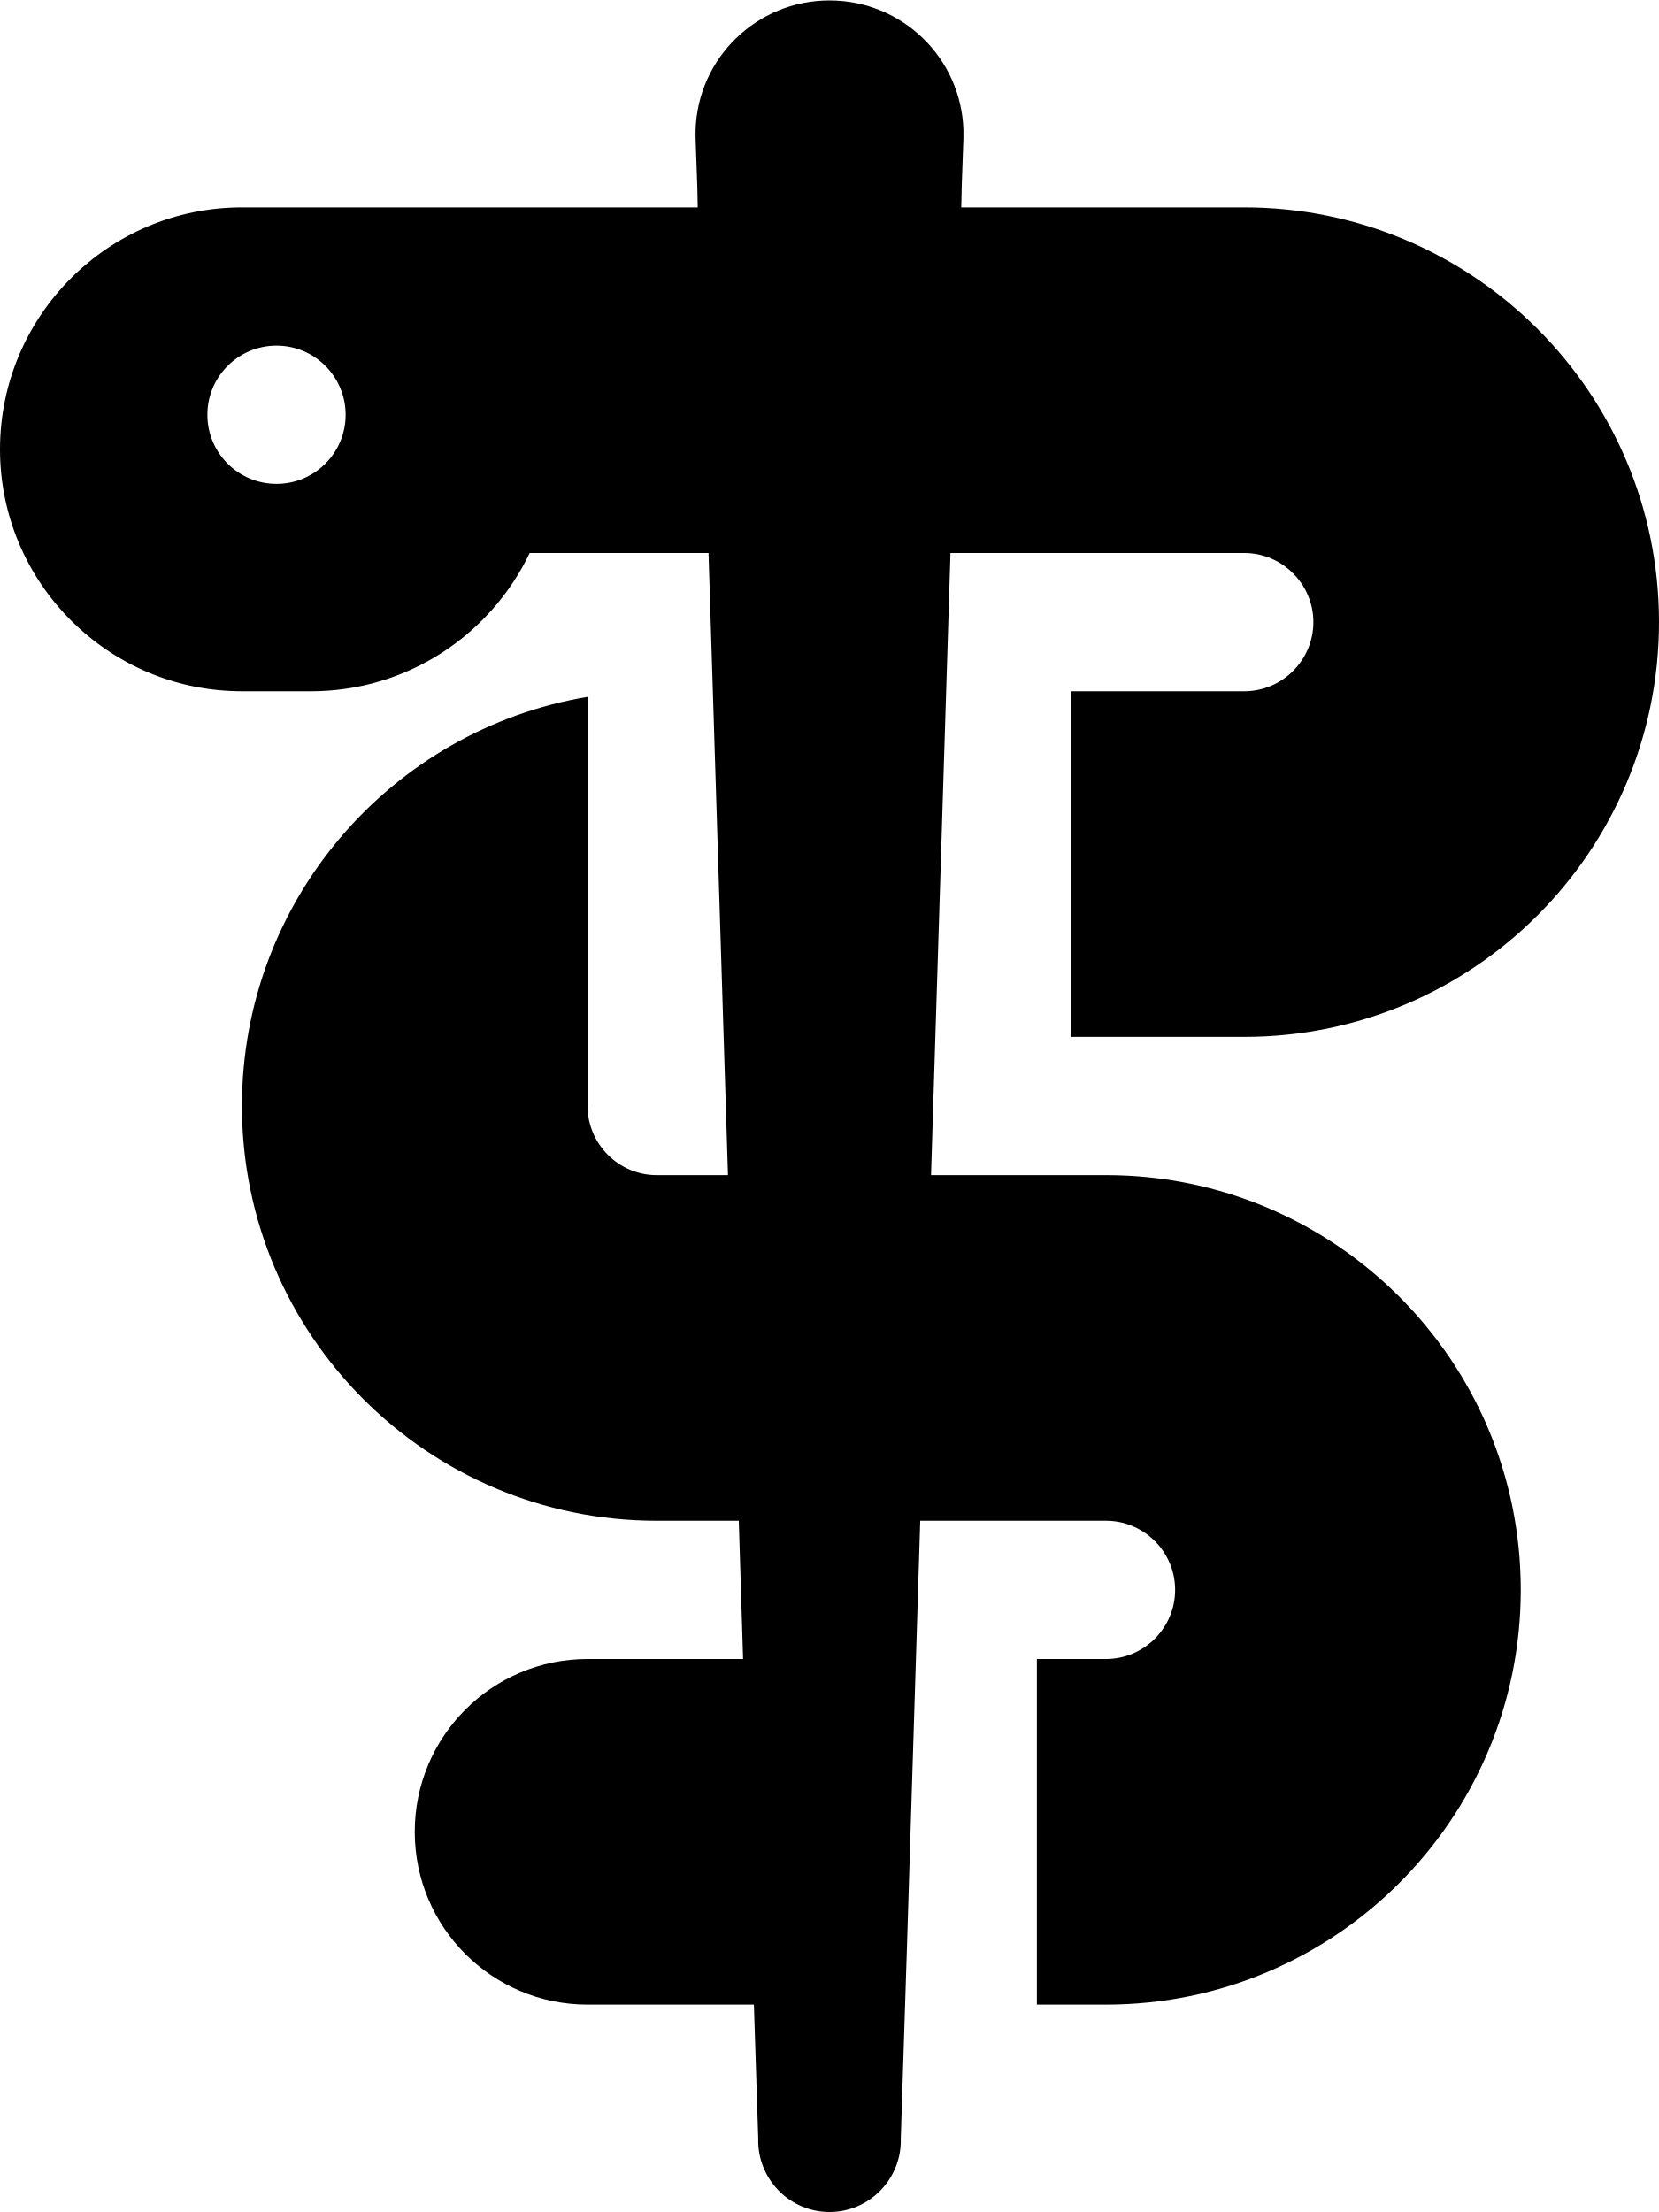
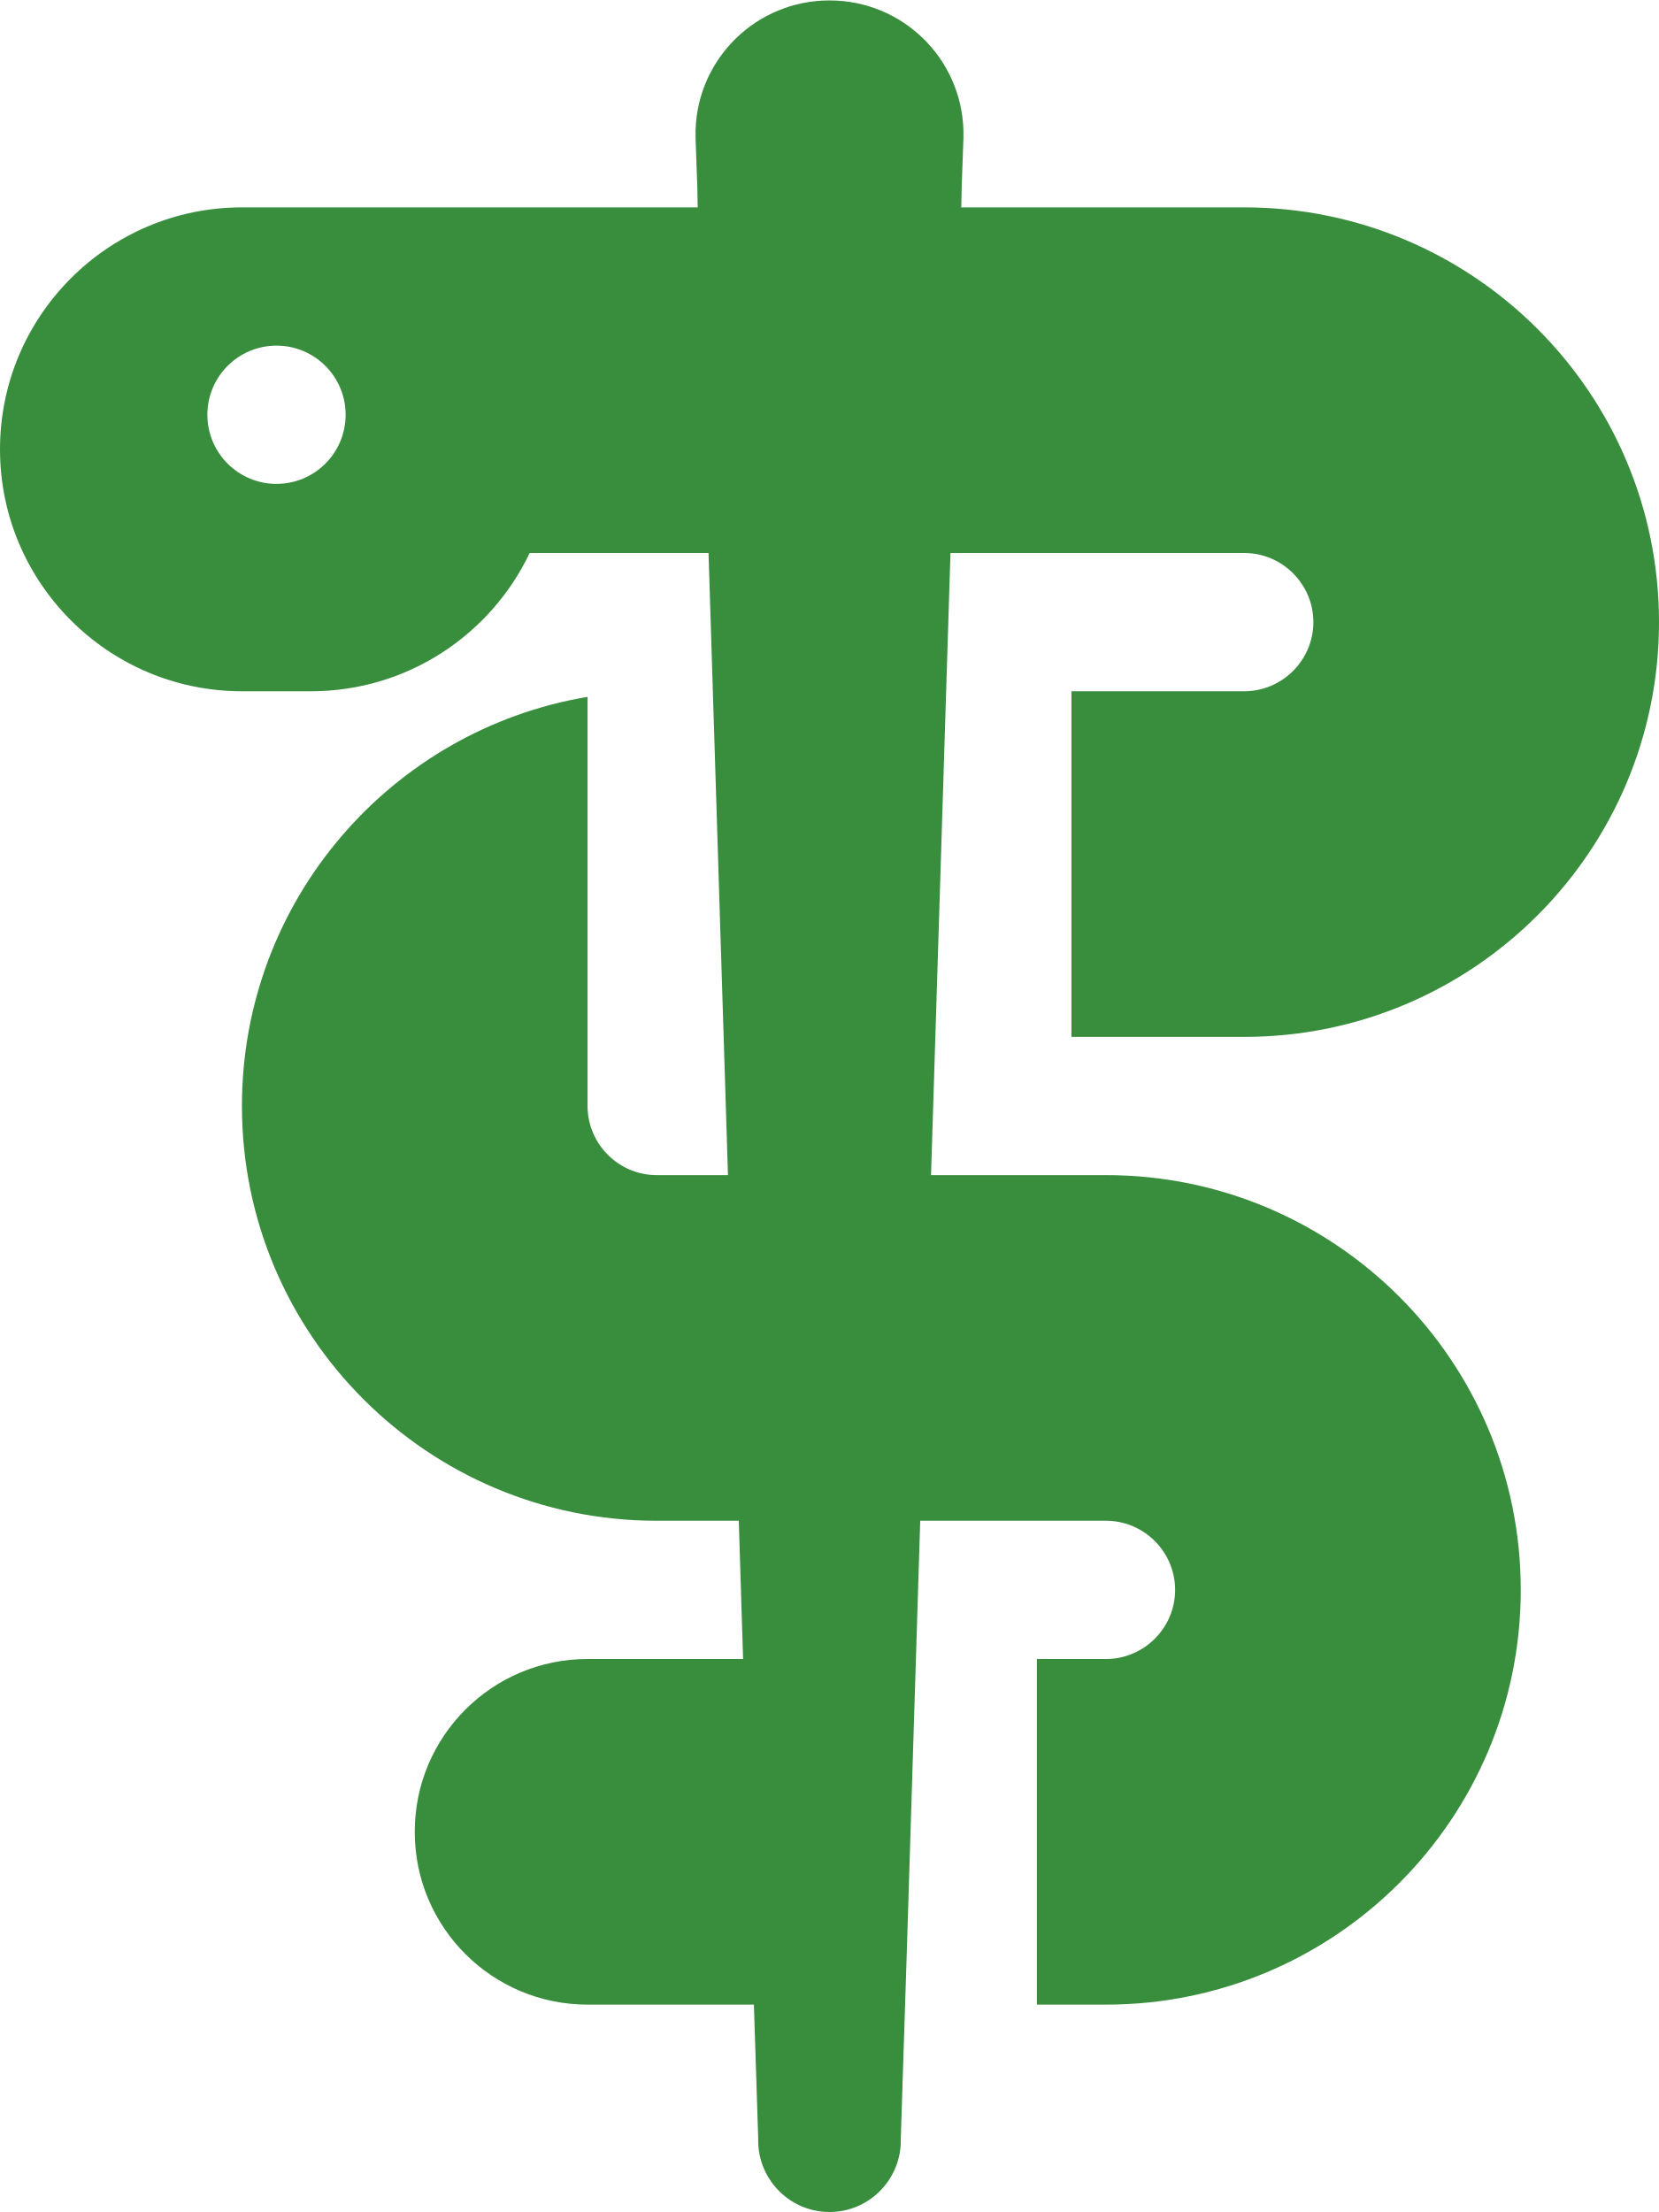
- <svg xmlns="http://www.w3.org/2000/svg" viewBox="0 0 384 512">
+ <svg xmlns="http://www.w3.org/2000/svg" viewBox="0 0 384 512" fill="#388E3C">
  <path d="M222.6 43.2l-.1 4.8L288 48c53 0 96 43 96 96s-43 96-96 96l-40 0 0-80 40 0c8.8 0 16-7.2 16-16s-7.2-16-16-16l-40 0-28 0-4.5 144 40.5 0c53 0 96 43 96 96s-43 96-96 96l-16 0 0-80 16 0c8.8 0 16-7.2 16-16s-7.2-16-16-16l-43 0-3.1 99.5L208.5 495l0 1c-.3 8.9-7.6 16-16.5 16s-16.2-7.1-16.5-16l0-1-1-31L136 464c-22.1 0-40-17.9-40-40s17.9-40 40-40l36 0-1-32-19 0c-53 0-96-43-96-96c0-47.6 34.6-87.1 80-94.7l0 94.7c0 8.8 7.2 16 16 16l16.5 0L164 128l-28 0-13.4 0c-9 18.9-28.3 32-50.6 32l-16 0c-30.9 0-56-25.1-56-56S25.1 48 56 48l8 0 8 0 89.5 0-.1-4.8L161 32c0-.7 0-1.3 0-1.9c.5-16.6 14.1-30 31-30s30.5 13.4 31 30c0 .6 0 1.3 0 1.9l-.4 11.2zM64 112a16 16 0 1 0 0-32 16 16 0 1 0 0 32z" />
</svg>
